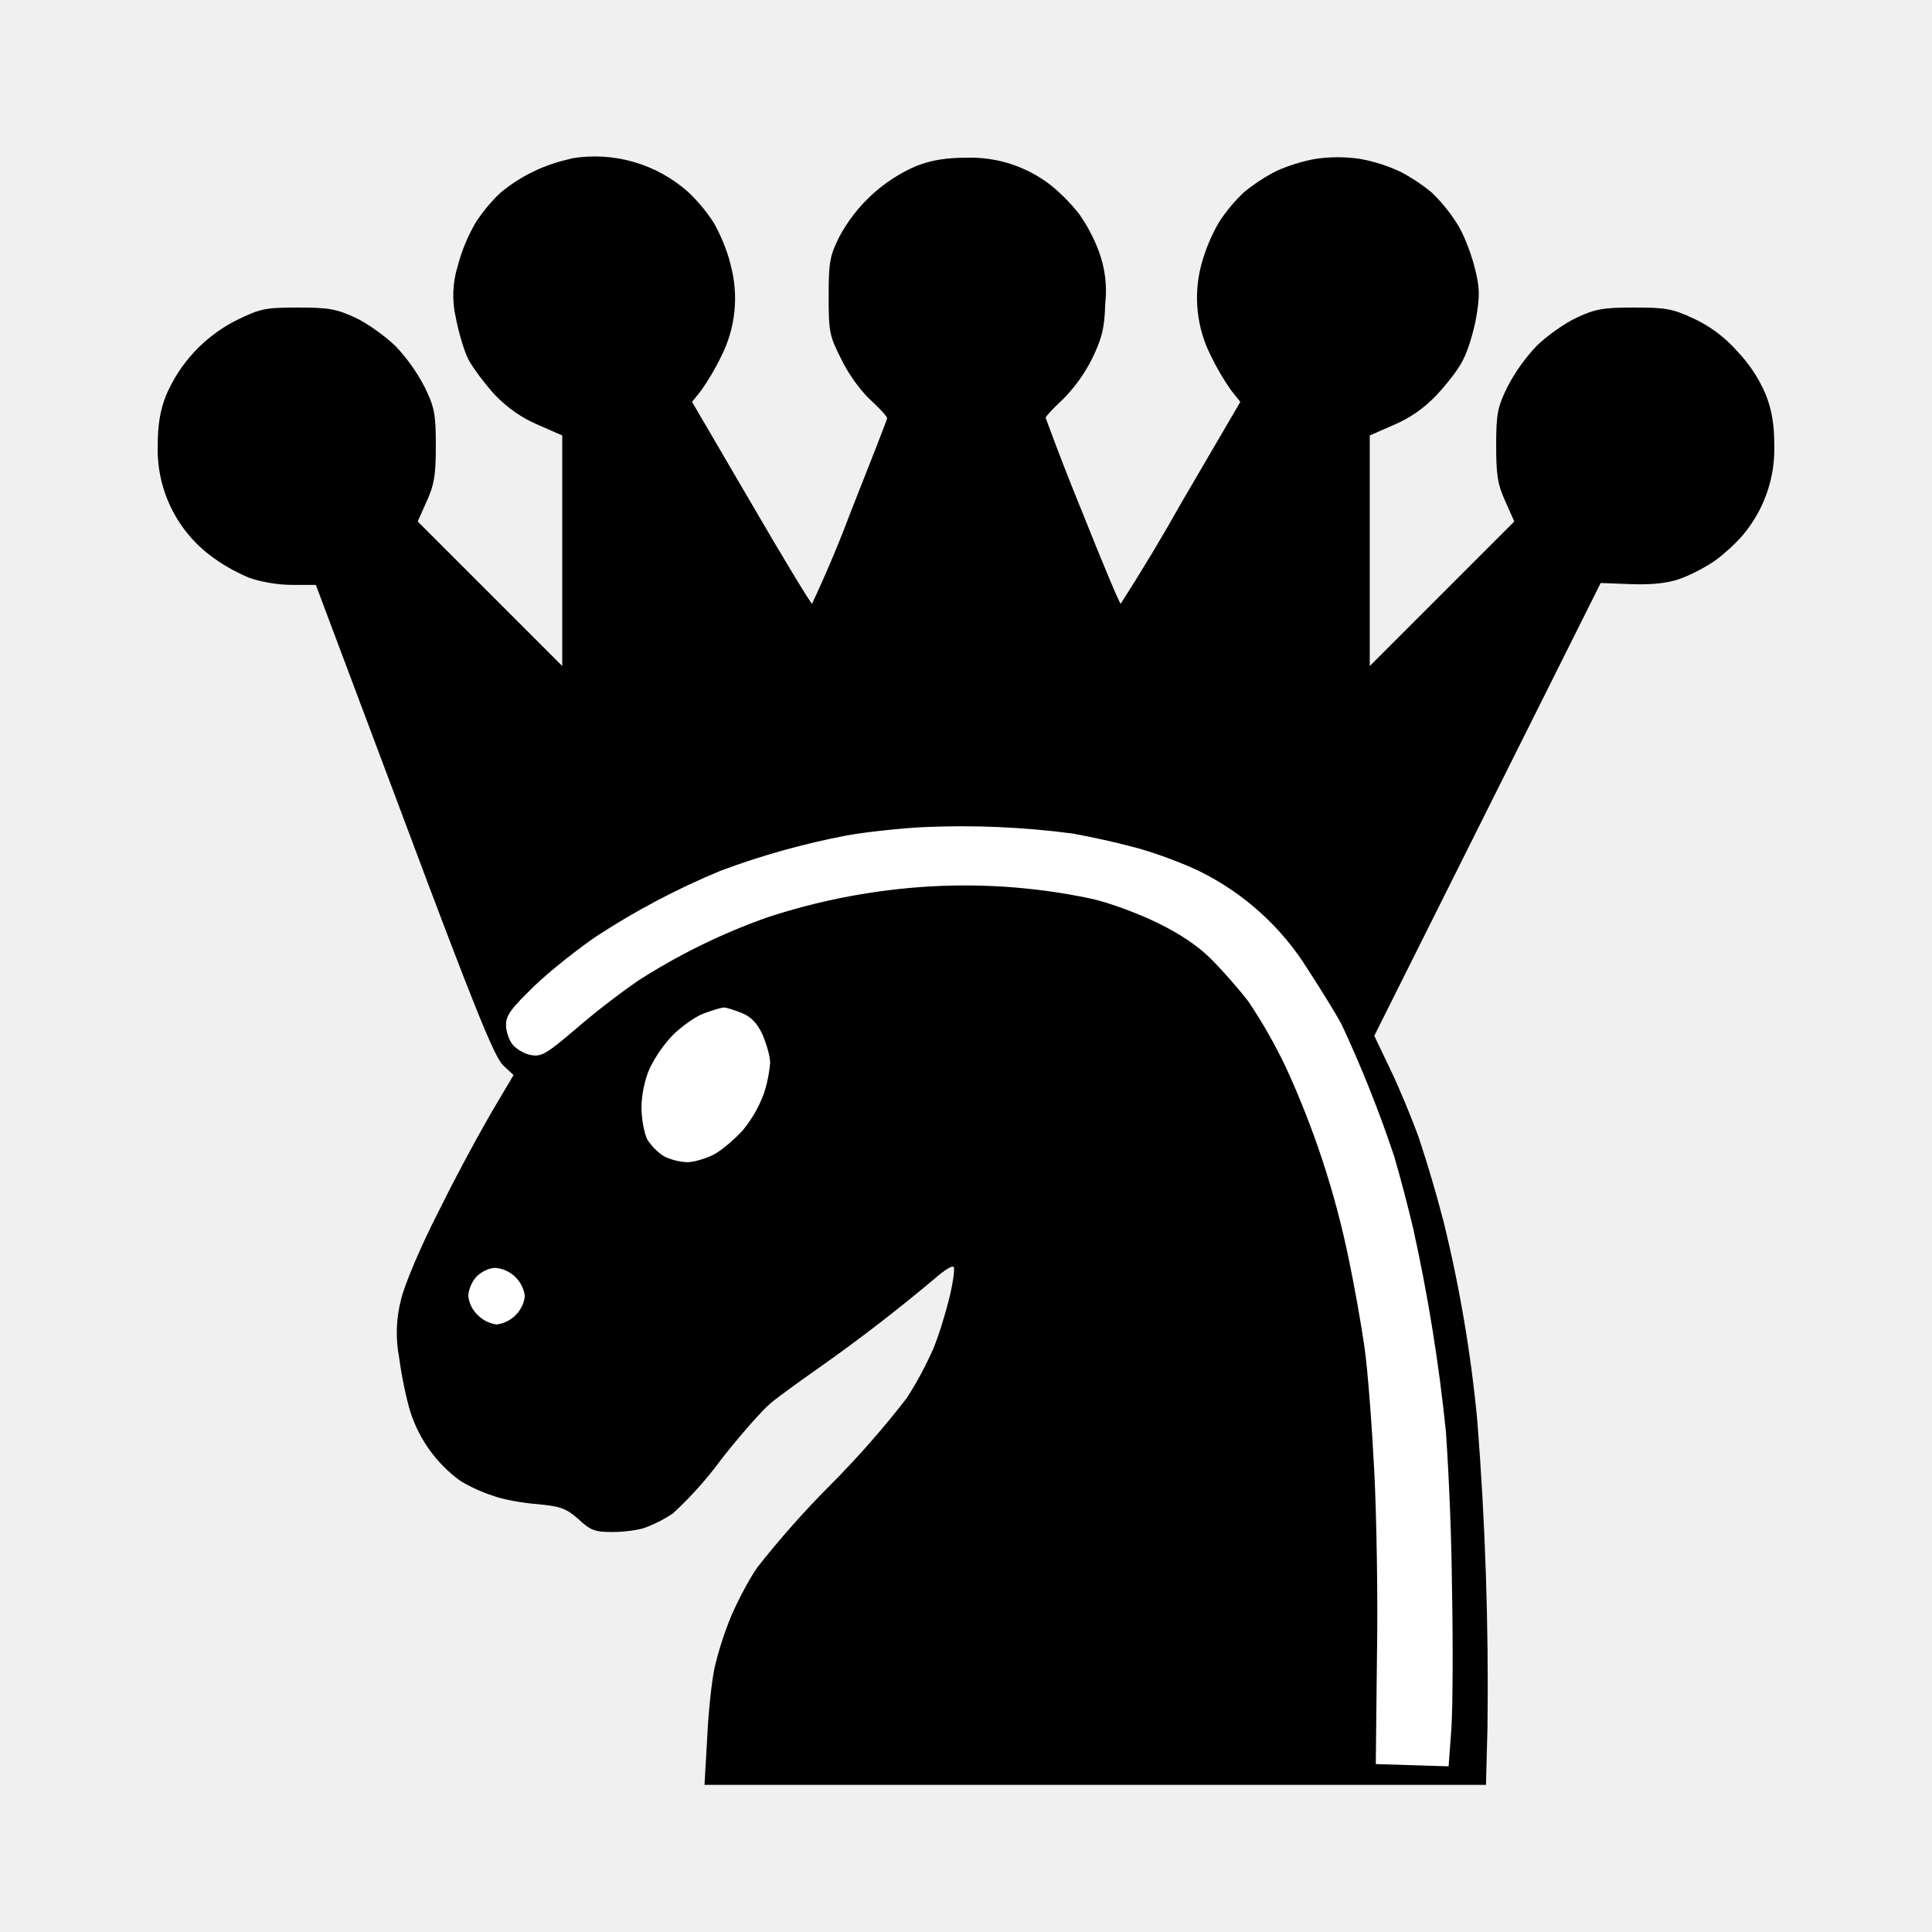
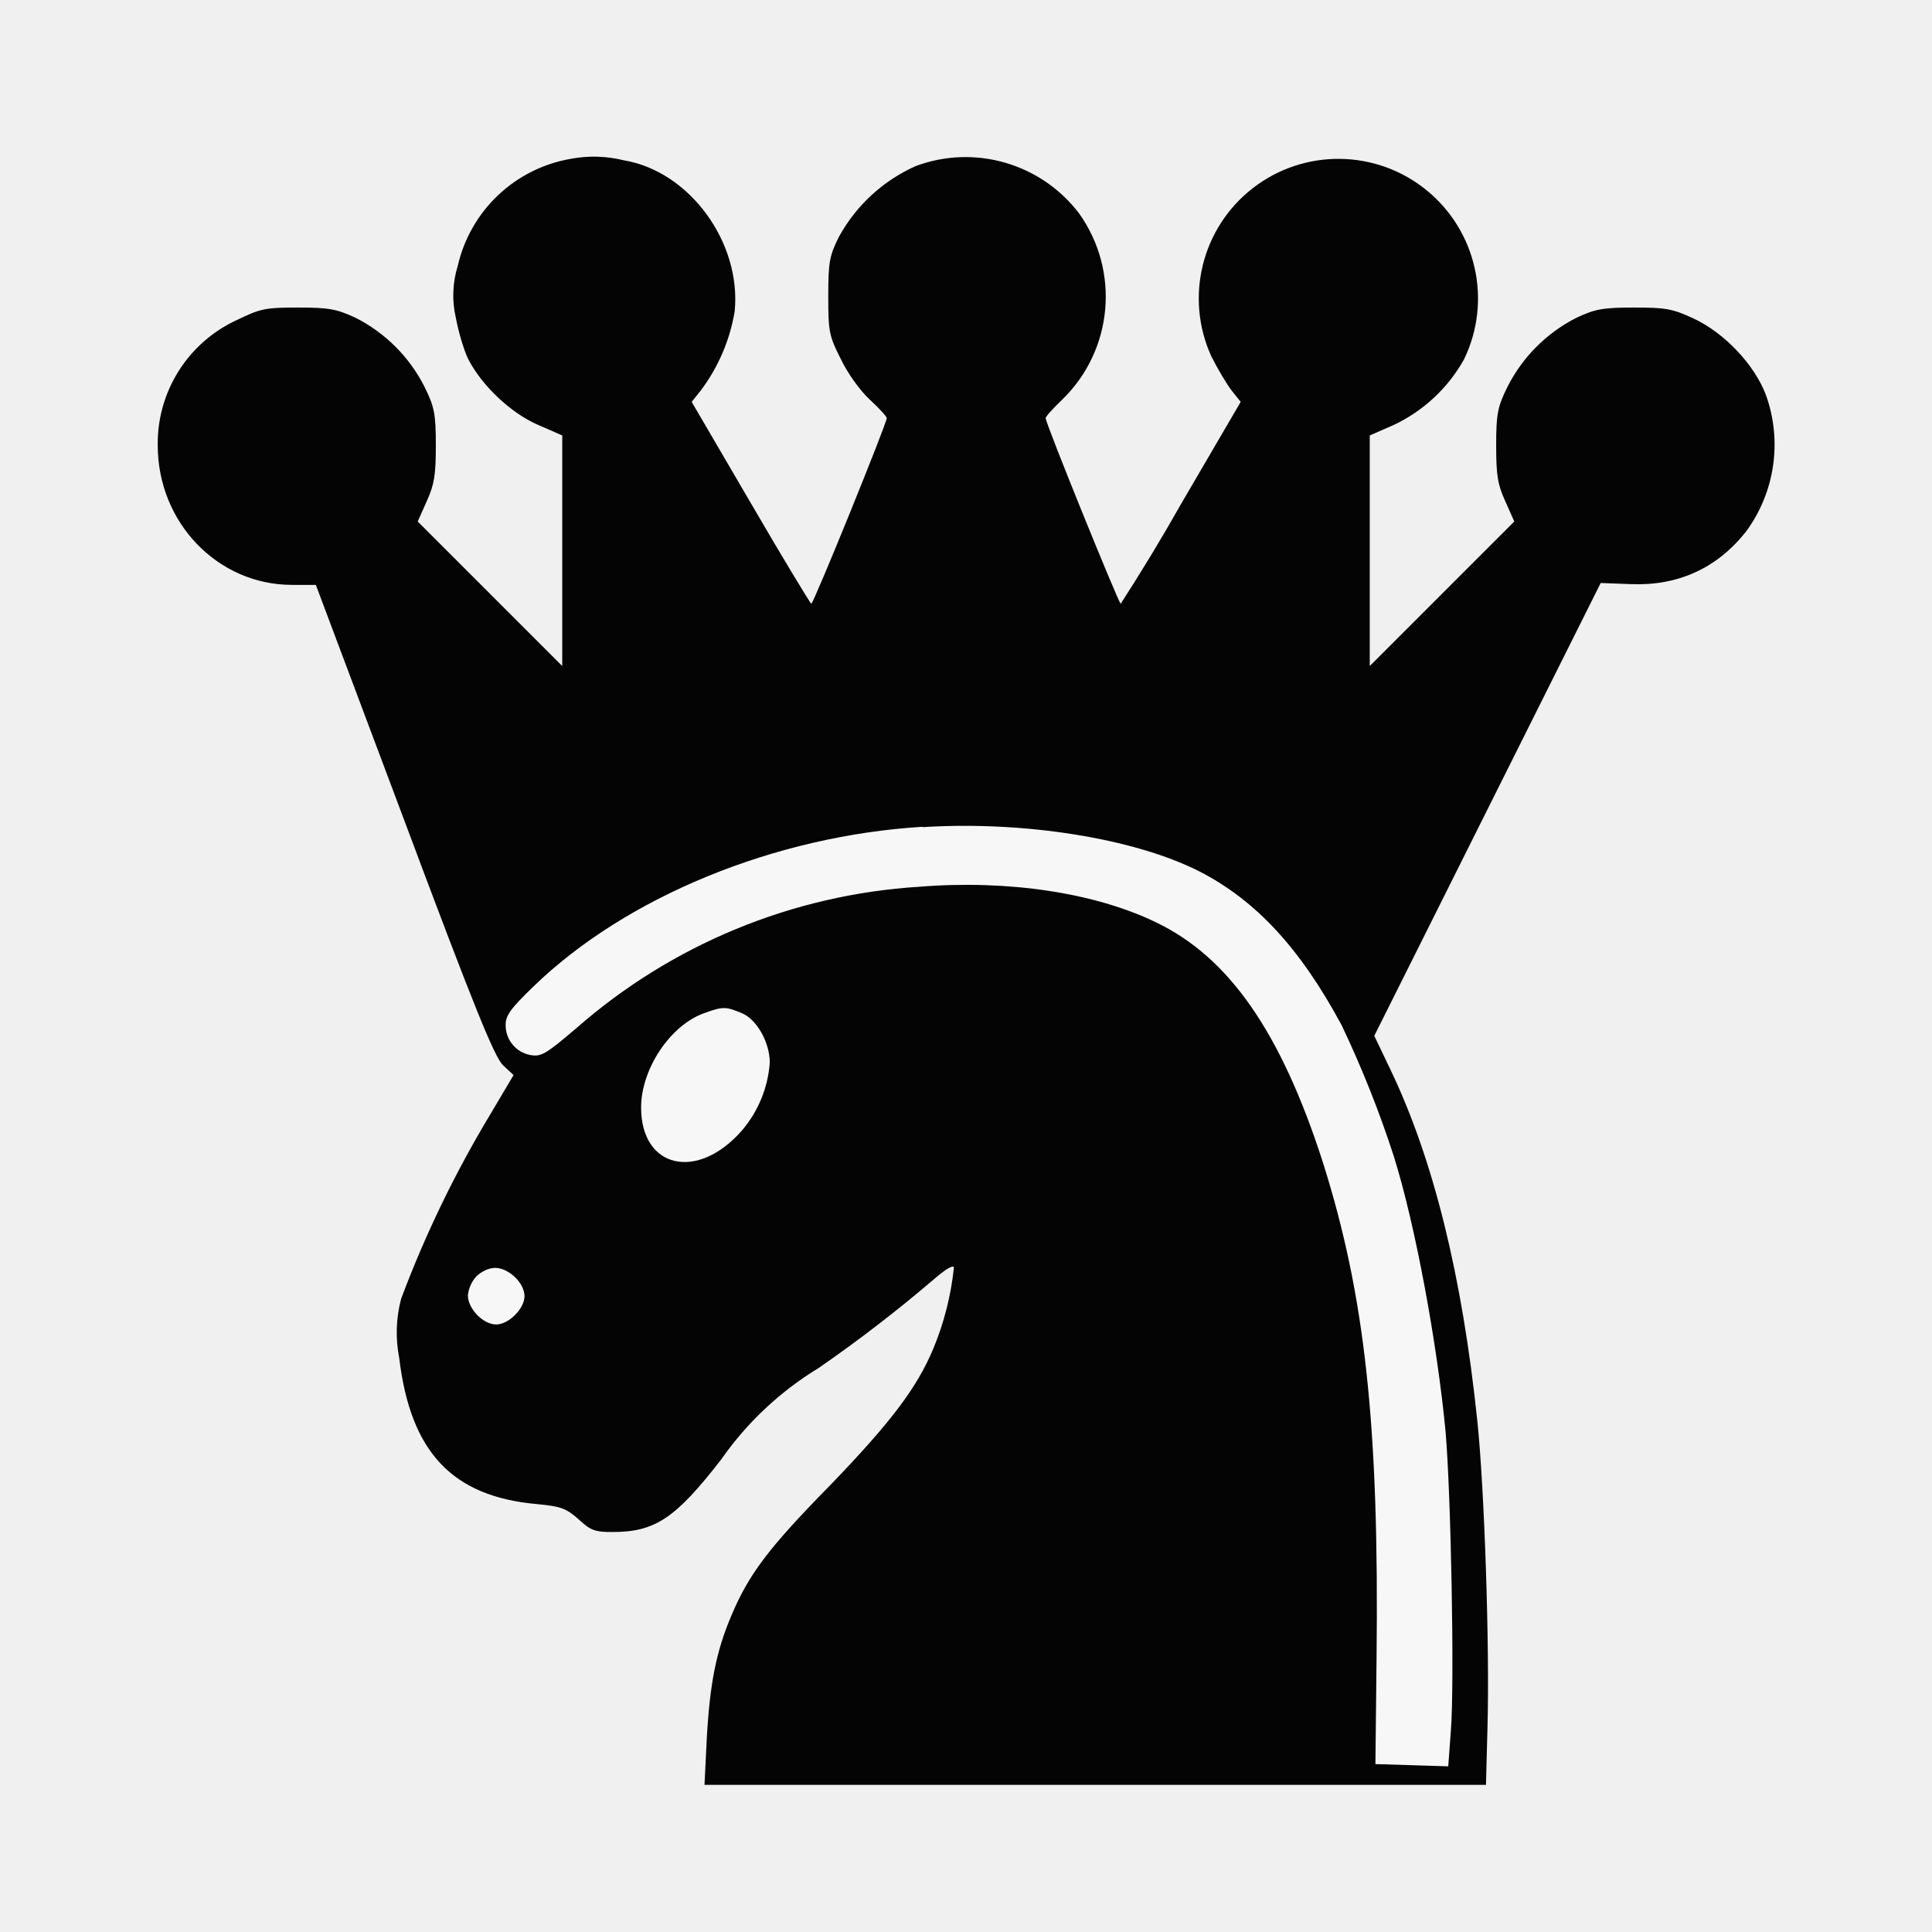
- <svg xmlns="http://www.w3.org/2000/svg" version="1.1" viewBox="0 0 512 512">
-   <path d="M244.5 219.2c-6 .3-15.2 1.3-20.2 2.2a206.3 206.3 0 0 0-33.3 9.3 199.5 199.5 0 0 0-33 17.4c-5 3.4-12.6 9.4-16.6 13.3-6.1 5.9-7.4 7.7-7.4 10.2 0 1.8.8 4.1 1.8 5.3 1 1.1 3 2.4 4.8 2.7 2.8.5 4-.2 12-7a203 203 0 0 1 16.4-12.7 165.3 165.3 0 0 1 34.3-16.8 170 170 0 0 1 40.3-8 161.5 161.5 0 0 1 45.2 3c4.8 1 12.8 4 17.7 6.4 6 2.9 10.8 6.1 14.4 9.7 3 3 7.4 8 9.9 11.3a136 136 0 0 1 9.8 17.2 234.3 234.3 0 0 1 16.7 50.8c1.4 6.6 3.3 17.2 4.2 23.5.9 6.3 2 21.2 2.6 33 .6 11.8 1 34.1.7 49.5l-.3 28 9.7.3 9.6.3.7-9.5c.4-5.2.5-22.2.2-37.8a763 763 0 0 0-1.6-41.3 470.4 470.4 0 0 0-8.7-54 413 413 0 0 0-5-19 326.8 326.8 0 0 0-13.9-34.9c-1.4-2.7-5.5-9.3-9-14.7a70.4 70.4 0 0 0-28.7-26c-4.3-2.1-12-5-17.4-6.4a223 223 0 0 0-16.2-3.6 226 226 0 0 0-39.7-1.7m-57.9 49.3c-2.1.7-5.8 3.3-8.2 5.6a34.8 34.8 0 0 0-6.4 9.2c-1.3 3-2.1 7-2.1 10.2 0 3 .7 6.7 1.5 8.4 1 1.7 3 3.7 4.6 4.6a16 16 0 0 0 6 1.5c1.7 0 4.8-.9 7-2 2-1 5.5-4 7.7-6.4a33 33 0 0 0 5.6-9.7 34 34 0 0 0 1.7-8.3c0-1.7-1-5-2-7.4-1.4-3-3-4.7-5.4-5.7-2-.8-4.1-1.5-4.8-1.5-.7 0-3 .7-5.2 1.5m-60.4 69.8a8.7 8.7 0 0 0-2.2 5 8 8 0 0 0 2.5 5.2 8.6 8.6 0 0 0 5 2.5 8.6 8.6 0 0 0 7.5-7.5 8.6 8.6 0 0 0-7.8-7.5c-1.7 0-3.7 1-5 2.3" fill="#ffffff" fill-rule="evenodd" />
-   <path d="M151.2 42.1a43 43 0 0 0-18.6 9 44.5 44.5 0 0 0-6.5 7.8 46.5 46.5 0 0 0-4.8 11.6 26.2 26.2 0 0 0-.5 13.7c.7 3.8 2.2 8.8 3.3 11 1.2 2.3 4.4 6.5 7 9.4 3.5 3.6 7.1 6.1 11.5 8l6.4 2.8v61.1l-19.2-19.2-19.1-19.1 2.4-5.4c2-4.4 2.4-6.9 2.4-14.8 0-8.4-.4-10.2-3-15.5a48 48 0 0 0-7.7-10.8c-2.7-2.6-7.4-6-10.6-7.5-5-2.3-7-2.7-15.2-2.7-8.8 0-10 .3-16.2 3.3a39.7 39.7 0 0 0-18.8 20c-1.6 4-2.2 8-2.2 13.2a35.3 35.3 0 0 0 15 30 47 47 0 0 0 9.2 5.1c3 1.1 7.6 1.9 11.4 1.9h6.3l23.4 62.3c18.7 50 23.9 62.7 26.2 65l2.8 2.6-6.1 10.3a499 499 0 0 0-14 26.3c-4.6 9-8.8 19-9.7 22.8a35 35 0 0 0-.5 15.6c.6 4.8 2 11.3 3 14.4a36.2 36.2 0 0 0 13 18c2.1 1.4 6 3.2 8.6 4 2.5 1 7.9 2 11.9 2.3 6.3.6 7.7 1.1 11 4 3.2 3 4.4 3.4 9 3.4 3 0 7-.5 8.8-1.2a36 36 0 0 0 7.2-3.7 99 99 0 0 0 12.8-14.3c5-6.4 11-13.2 13.2-15 2.3-1.9 8-6 12.7-9.3a454 454 0 0 0 30.4-23.4c3.1-2.7 5.2-4 5.4-3.2.2.7-.3 4.5-1.3 8.4-1 4-2.8 9.9-4.2 13.2a94.4 94.4 0 0 1-7 13 246.2 246.2 0 0 1-20.2 23 250.1 250.1 0 0 0-19.5 22c-2.2 3.2-5.2 9-6.8 12.7a92.7 92.7 0 0 0-4.4 13.6c-.8 3.7-1.7 12.2-2 19l-.7 12.2h207.1l.4-15.3a896.8 896.8 0 0 0-2.7-81.2 363.1 363.1 0 0 0-9-53 350 350 0 0 0-6.5-22c-1.8-5-5.1-13-7.5-18l-4.3-9 30-60 30-60 8 .3c5.3.2 9.4-.2 12.7-1.3 2.7-.9 7-3.1 9.7-5 2.6-1.9 6.3-5.3 8-7.6a35.3 35.3 0 0 0 7.6-23c0-5.2-.6-9.1-2.2-13.2a38 38 0 0 0-7.6-11.6 35 35 0 0 0-11.6-8.7c-5.6-2.6-7.4-2.9-15.8-2.9-8.2 0-10.3.4-15.2 2.7-3.2 1.5-8 4.9-10.6 7.5a48 48 0 0 0-7.7 10.8c-2.6 5.3-3 7.1-3 15.5 0 8 .4 10.4 2.4 14.8l2.4 5.4-19.1 19.1-19.2 19.2v-61.1l6.4-2.8c4.4-1.9 8-4.4 11.4-8 2.7-2.9 6-7.1 7-9.4 1.2-2.2 2.7-7.2 3.4-11 1-5.9 1-8-.5-13.7-1-3.8-3-9-4.8-11.6a44.5 44.5 0 0 0-6.5-7.9 48.2 48.2 0 0 0-8.3-5.5 43.8 43.8 0 0 0-10.7-3.4 40 40 0 0 0-11.7 0c-3.2.5-8 2-10.8 3.4a48.3 48.3 0 0 0-8.3 5.5 44.2 44.2 0 0 0-6.5 7.8 46.2 46.2 0 0 0-4.7 11.2 34 34 0 0 0 2.6 24.5 65 65 0 0 0 5.3 9l2.4 3-15.6 26.7A528.6 528.6 0 0 1 297 160c-.3 0-4.9-11-10.2-24.3a705 705 0 0 1-9.7-25c0-.3 2-2.5 4.5-4.8a42 42 0 0 0 7.8-10.8c2.6-5.4 3.3-8 3.5-14.6a30 30 0 0 0-1.7-13.9 43.5 43.5 0 0 0-5.3-10 49 49 0 0 0-7.4-7.5 34.6 34.6 0 0 0-22.4-7.3c-5.3 0-9.2.6-13.3 2.2a42 42 0 0 0-20.4 18.8c-2.5 5-2.8 6.8-2.8 15.7 0 9.3.2 10.5 3.3 16.6 1.8 3.8 5.1 8.4 7.7 10.8 2.5 2.3 4.5 4.5 4.5 4.9 0 .4-4.4 11.6-9.7 25a332 332 0 0 1-10.2 24.2c-.3 0-7.6-12-16.2-26.8l-15.6-26.7 2.4-3a65 65 0 0 0 5.3-9 34 34 0 0 0 2.5-24.4c-.8-3.6-3-8.7-4.6-11.3a44.2 44.2 0 0 0-6.5-7.8 37.2 37.2 0 0 0-31.2-9m93.3 177.2c-6 .3-15.2 1.3-20.2 2.2a206.3 206.3 0 0 0-33.3 9.3 199.5 199.5 0 0 0-33 17.4c-5 3.4-12.6 9.4-16.6 13.3-6.1 5.9-7.4 7.7-7.4 10.2 0 1.8.8 4.1 1.8 5.3 1 1.1 3 2.4 4.8 2.7 2.8.5 4-.2 12-7a203 203 0 0 1 16.4-12.7 165.3 165.3 0 0 1 34.3-16.8 170 170 0 0 1 40.3-8 161.5 161.5 0 0 1 45.2 3c4.8 1 12.8 4 17.7 6.4 6 2.9 10.8 6.1 14.4 9.7 3 3 7.4 8 9.9 11.3a136 136 0 0 1 9.8 17.2 234.3 234.3 0 0 1 16.7 50.8c1.4 6.6 3.3 17.2 4.2 23.5.9 6.3 2 21.2 2.6 33 .6 11.8 1 34.1.7 49.5l-.3 28 9.7.3 9.6.3.7-9.5c.4-5.2.5-22.2.2-37.8a763 763 0 0 0-1.6-41.3 470.4 470.4 0 0 0-8.7-54 413 413 0 0 0-5-19 326.8 326.8 0 0 0-13.9-34.9c-1.4-2.7-5.5-9.3-9-14.7a70.4 70.4 0 0 0-28.7-26c-4.3-2.1-12-5-17.4-6.4a223 223 0 0 0-16.2-3.6 226 226 0 0 0-39.7-1.7m-57.9 49.3c-2.1.7-5.8 3.3-8.2 5.6a34.8 34.8 0 0 0-6.4 9.2c-1.3 3-2.1 7-2.1 10.2 0 3 .7 6.7 1.5 8.4 1 1.7 3 3.7 4.6 4.6a16 16 0 0 0 6 1.5c1.7 0 4.8-.9 7-2 2-1 5.5-4 7.7-6.4a33 33 0 0 0 5.6-9.7 34 34 0 0 0 1.7-8.3c0-1.7-1-5-2-7.4-1.4-3-3-4.7-5.4-5.7-2-.8-4.1-1.5-4.8-1.5-.7 0-3 .7-5.2 1.5m-60.4 69.8a8.7 8.7 0 0 0-2.2 5 8 8 0 0 0 2.5 5.2 8.6 8.6 0 0 0 5 2.5 8.6 8.6 0 0 0 7.5-7.5 8.6 8.6 0 0 0-7.8-7.5c-1.7 0-3.7 1-5 2.3" fill="#000000" fill-rule="evenodd" />
+ <svg xmlns="http://www.w3.org/2000/svg" version="1.1" viewBox="0 0 5120 5120">
+   <path d="M2445 2192c-391 23-785 184-1031 422-61 59-74 77-74 102a80 80 0 00 66 80c28 5 40-2 120-70a1522 1522 0 01 910-376c236-19 467 16 629 95 193 93 330 292 440 633 113 356 150 701 143 1317l-3 280 97 3 96 3 7-95c10-127 0-630-14-791-22-233-80-548-137-730a2840 2840 0 00-139-349c-110-204-227-330-377-407-172-87-463-134-733-117m-579 493c-90 32-167 148-167 250 0 162 150 196 268 60a311 311 0 00 73-179c0-54-35-115-74-131-43-18-50-18-100 0m-604 698a87 87 0 00-22 50c0 35 40 77 75 77 33 0 75-42 75-75 0-35-42-75-78-75-17 0-37 10-50 23" fill="#f7f7f7" fill-rule="evenodd" />
+   <path d="M1512 421a372 372 0 00-299 284 262 262 0 00-5 137c7 38 22 88 33 110 36 70 113 143 185 174l64 28v611l-192-192-191-191 24-54c20-44 24-69 24-148 0-84-4-102-30-155a415 415 0 00-183-183c-50-23-70-27-152-27-88 0-100 3-162 33a360 360 0 00-210 332c0 205 159 370 356 370h63l234 623c187 500 239 627 262 650l28 26-61 103a2957 2957 0 00-237 490 350 350 0 00-5 157c30 250 141 367 365 387 63 6 77 11 110 40 32 30 44 34 90 34 113 0 167-36 288-192a860 860 0 01 259-243 3790 3790 0 00 304-234c31-27 52-40 54-32a770 770 0 01-55 216c-43 102-110 192-272 360-167 170-217 238-263 347-40 94-57 180-65 326l-6 122h2071l4-153c6-210-8-632-27-812-40-383-116-692-230-930l-43-90 300-600 300-600 80 3c125 5 228-42 305-139a389 389 0 00 53-362c-30-80-110-165-192-203-56-26-74-29-158-29-82 0-103 4-152 27a415 415 0 00-183 183c-26 53-30 71-30 155 0 80 4 104 24 148l24 54-191 191-192 192v-611l64-28A417 417 0 00 3880 952a370 370 0 10-670-8c17 34 41 74 54 91l24 30-156 267A5286 5286 0 01 2970 1600c-5 0-199-478-199-492 0-4 20-26 45-50a380 380 0 00 44-492A378 378 0 00 2427 440a433 433 0 00-204 188c-25 50-28 68-28 157 0 93 2 105 33 166 18 38 51 84 77 108 25 23 45 45 45 49 0 14-194 492-200 492-2 0-75-120-161-268l-156-267 24-30a479 479 0 00 90-210c18-183-120-371-293-400a330 330 0 00-142-4m933 1770c-391 24-785 185-1031 423-61 59-74 77-74 102a80 80 0 00 66 80c28 5 40-2 120-70a1522 1522 0 01 910-376c236-19 467 16 629 95 193 93 330 292 440 633 113 356 150 701 143 1317l-3 280 97 3 96 3 7-95c10-127 0-630-14-791-22-233-80-548-137-730a2840 2840 0 00-139-349c-110-204-227-330-377-407-172-87-463-134-733-117m-579 493c-90 32-167 148-167 250 0 162 150 196 268 60a311 311 0 00 73-179c0-54-35-115-74-131-43-18-50-18-100 0m-604 698a87 87 0 00-22 50c0 35 40 77 75 77 33 0 75-42 75-75 0-35-42-75-78-75-17 0-37 10-50 23" fill="#040404" fill-rule="evenodd" />
</svg>
